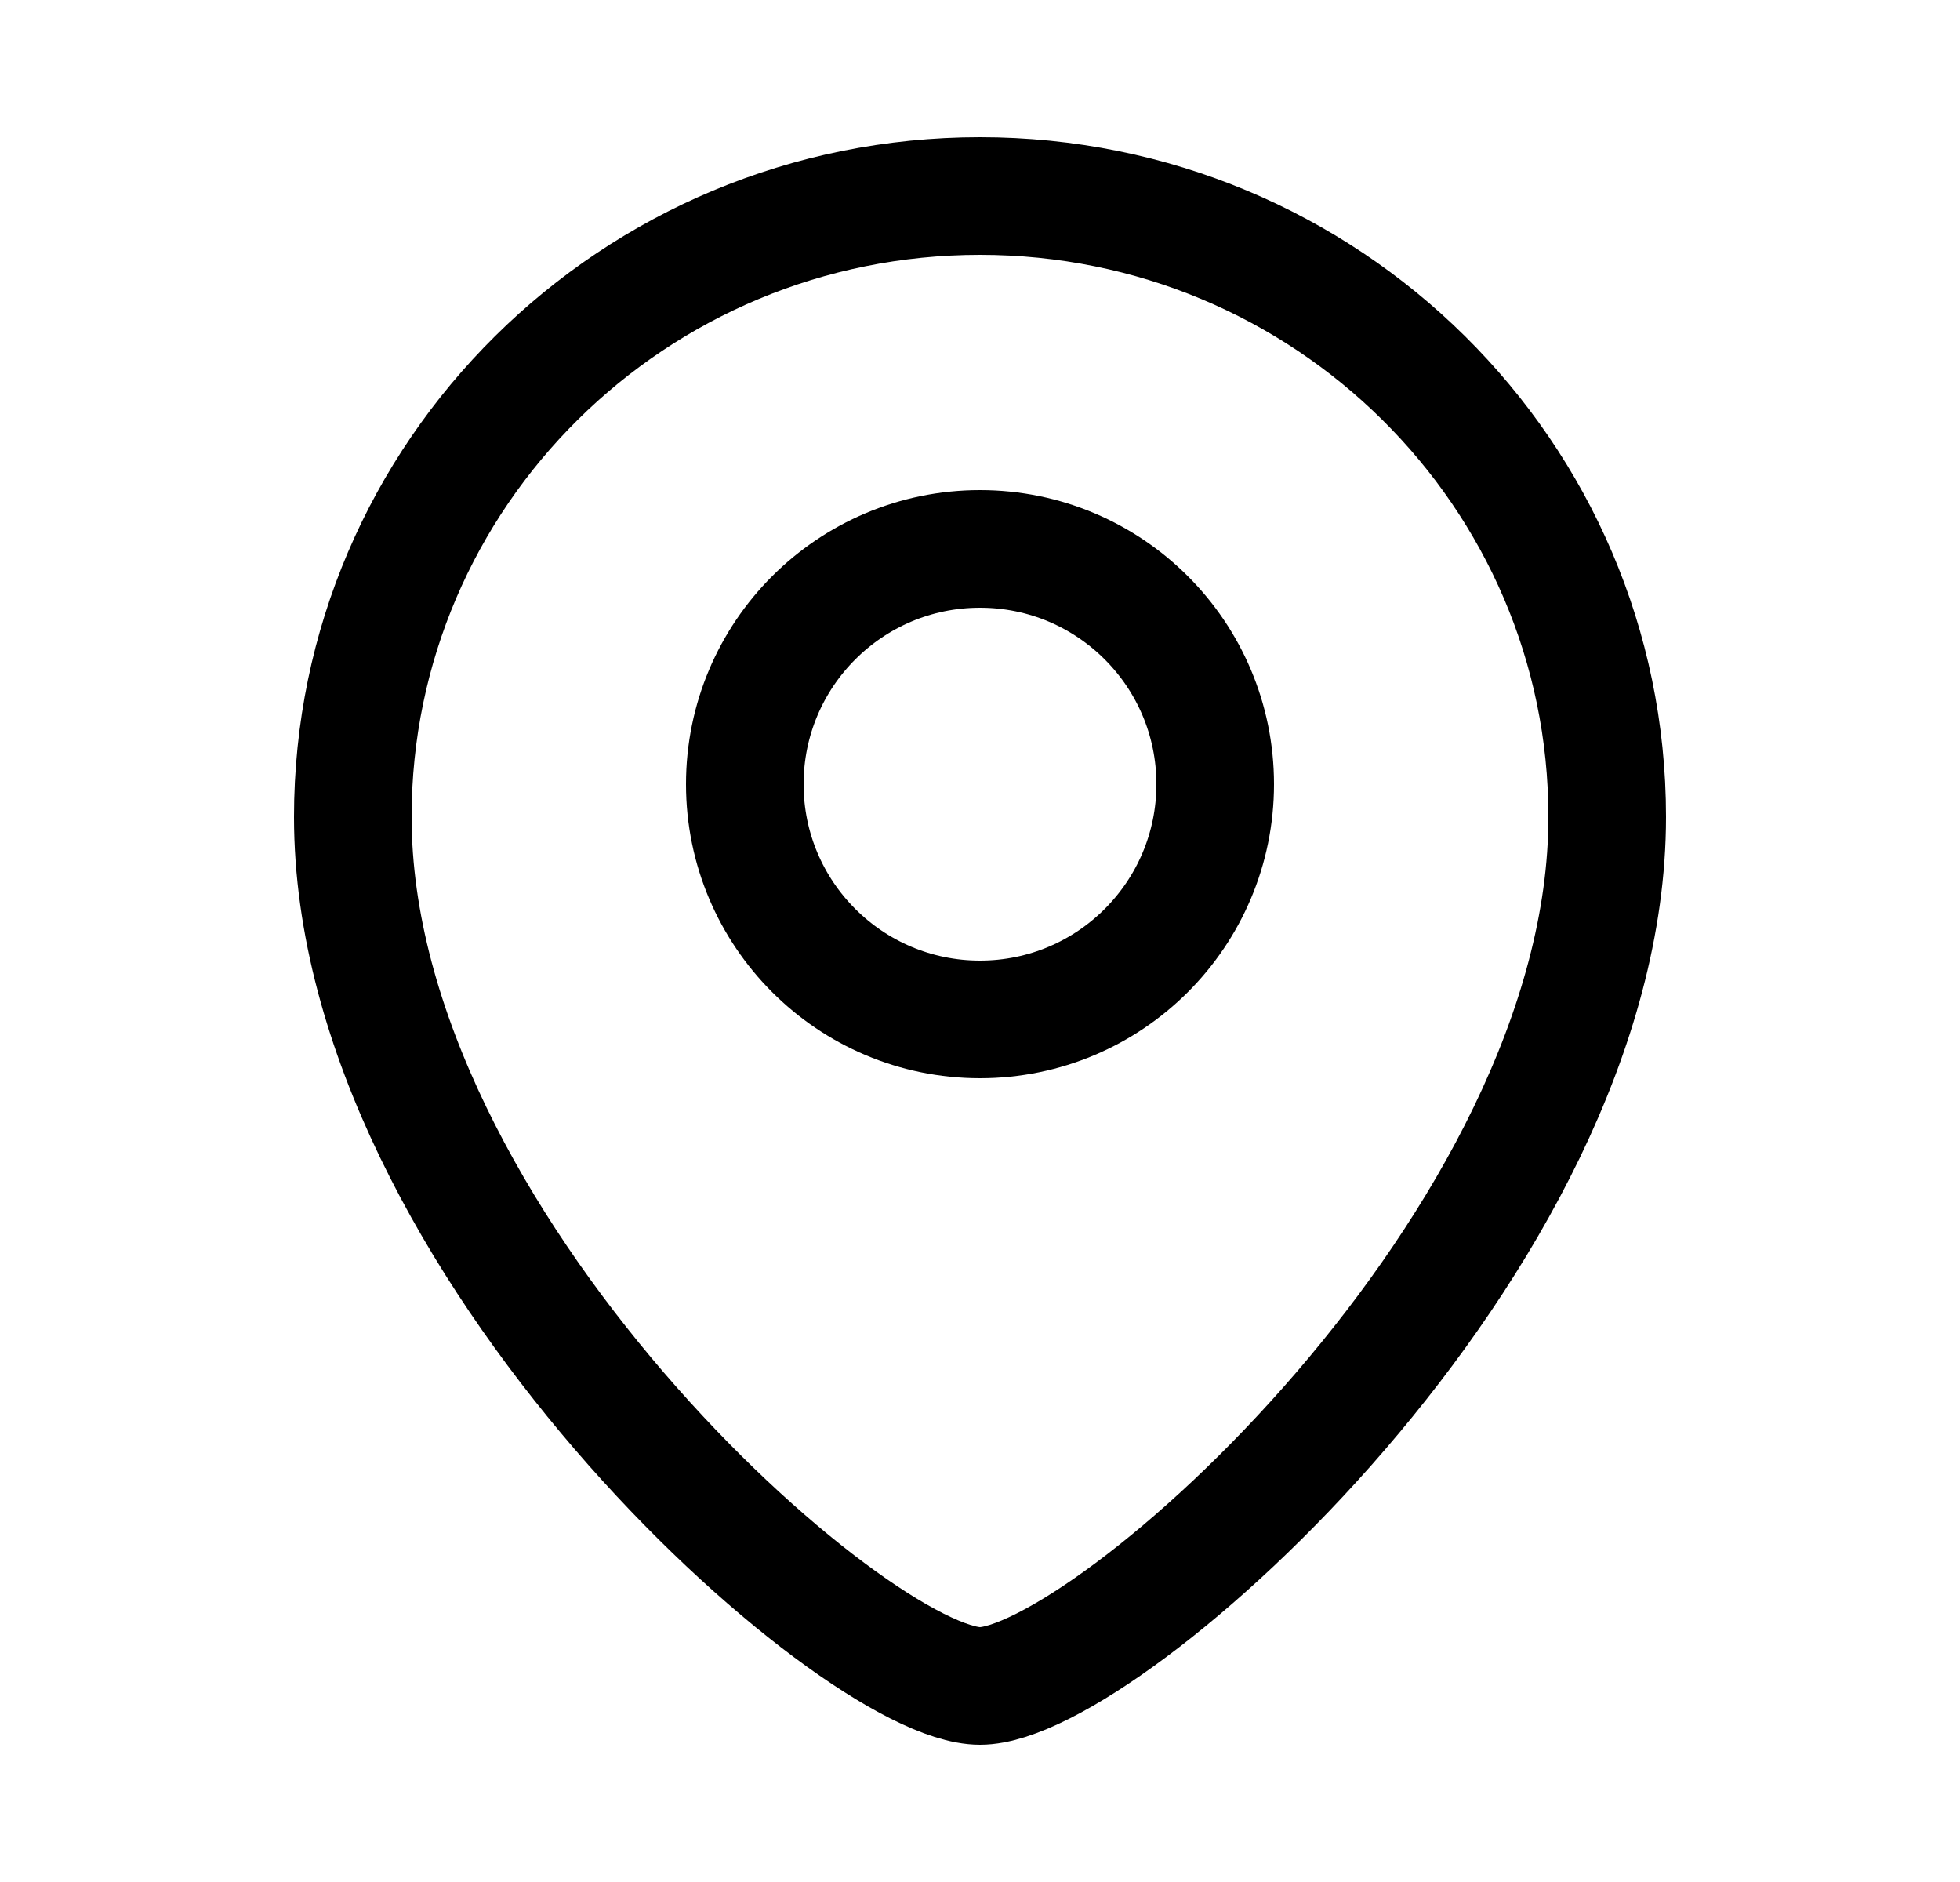
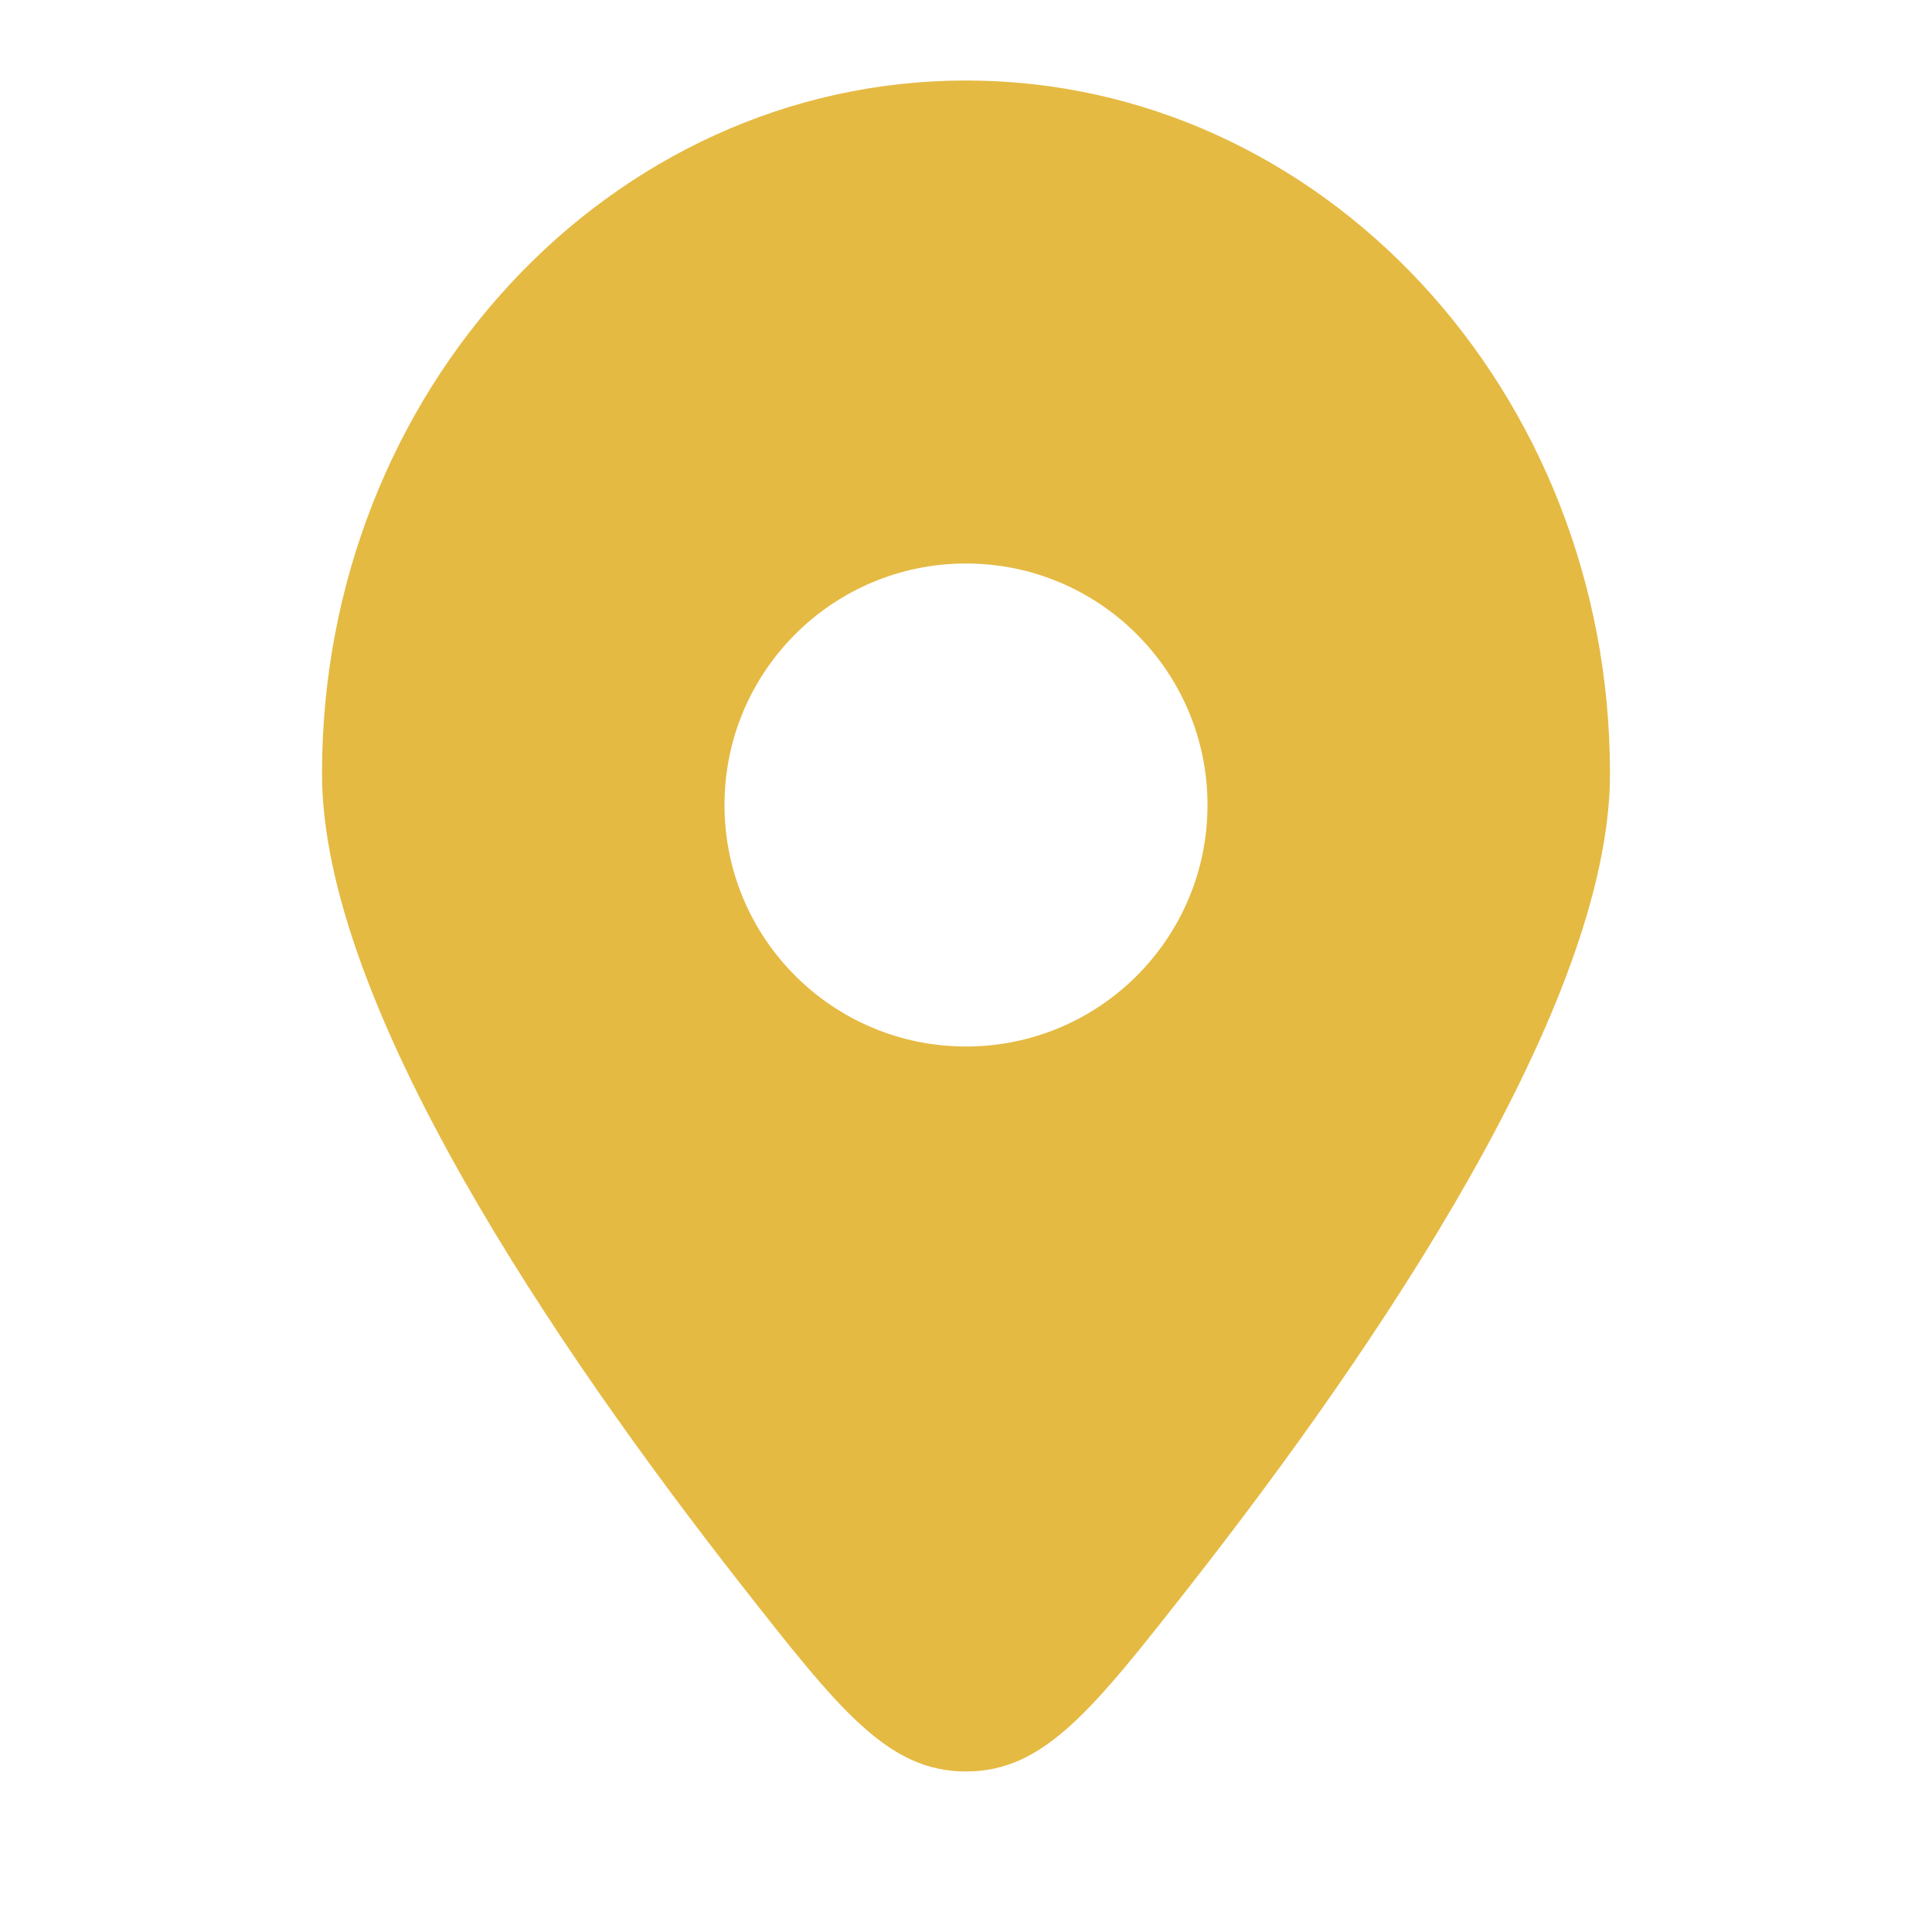
- <svg xmlns="http://www.w3.org/2000/svg" width="25" height="24" viewBox="0 0 25 24" fill="none">
-   <path d="M20.5 10.417C20.5 15.845 14.1 21.5 12.5 21.5C10.9 21.5 4.5 15.845 4.5 10.417C4.5 6.044 8.082 2.5 12.5 2.5C16.918 2.5 20.5 6.044 20.5 10.417Z" stroke="black" stroke-width="1.5" />
-   <circle cx="3" cy="3" r="3" transform="matrix(-1 0 0 1 15.5 7)" stroke="black" stroke-width="1.5" />
+ <svg xmlns="http://www.w3.org/2000/svg" width="24" height="24" viewBox="0 0 24 24" fill="none">
+   <path fill-rule="evenodd" clip-rule="evenodd" d="M14.781 19.701C17.09 16.755 20 12.476 20 9.609C20 4.854 16.418 1 12 1C7.582 1 4 4.854 4 9.609C4 12.476 6.909 16.755 9.219 19.701C10.424 21.237 11.027 22.006 12 22.006C12.973 22.006 13.576 21.237 14.781 19.701ZM12 13C10.343 13 9 11.657 9 10C9 8.343 10.343 7 12 7C13.657 7 15 8.343 15 10C15 11.657 13.657 13 12 13Z" fill="#E5BA43" />
</svg>
